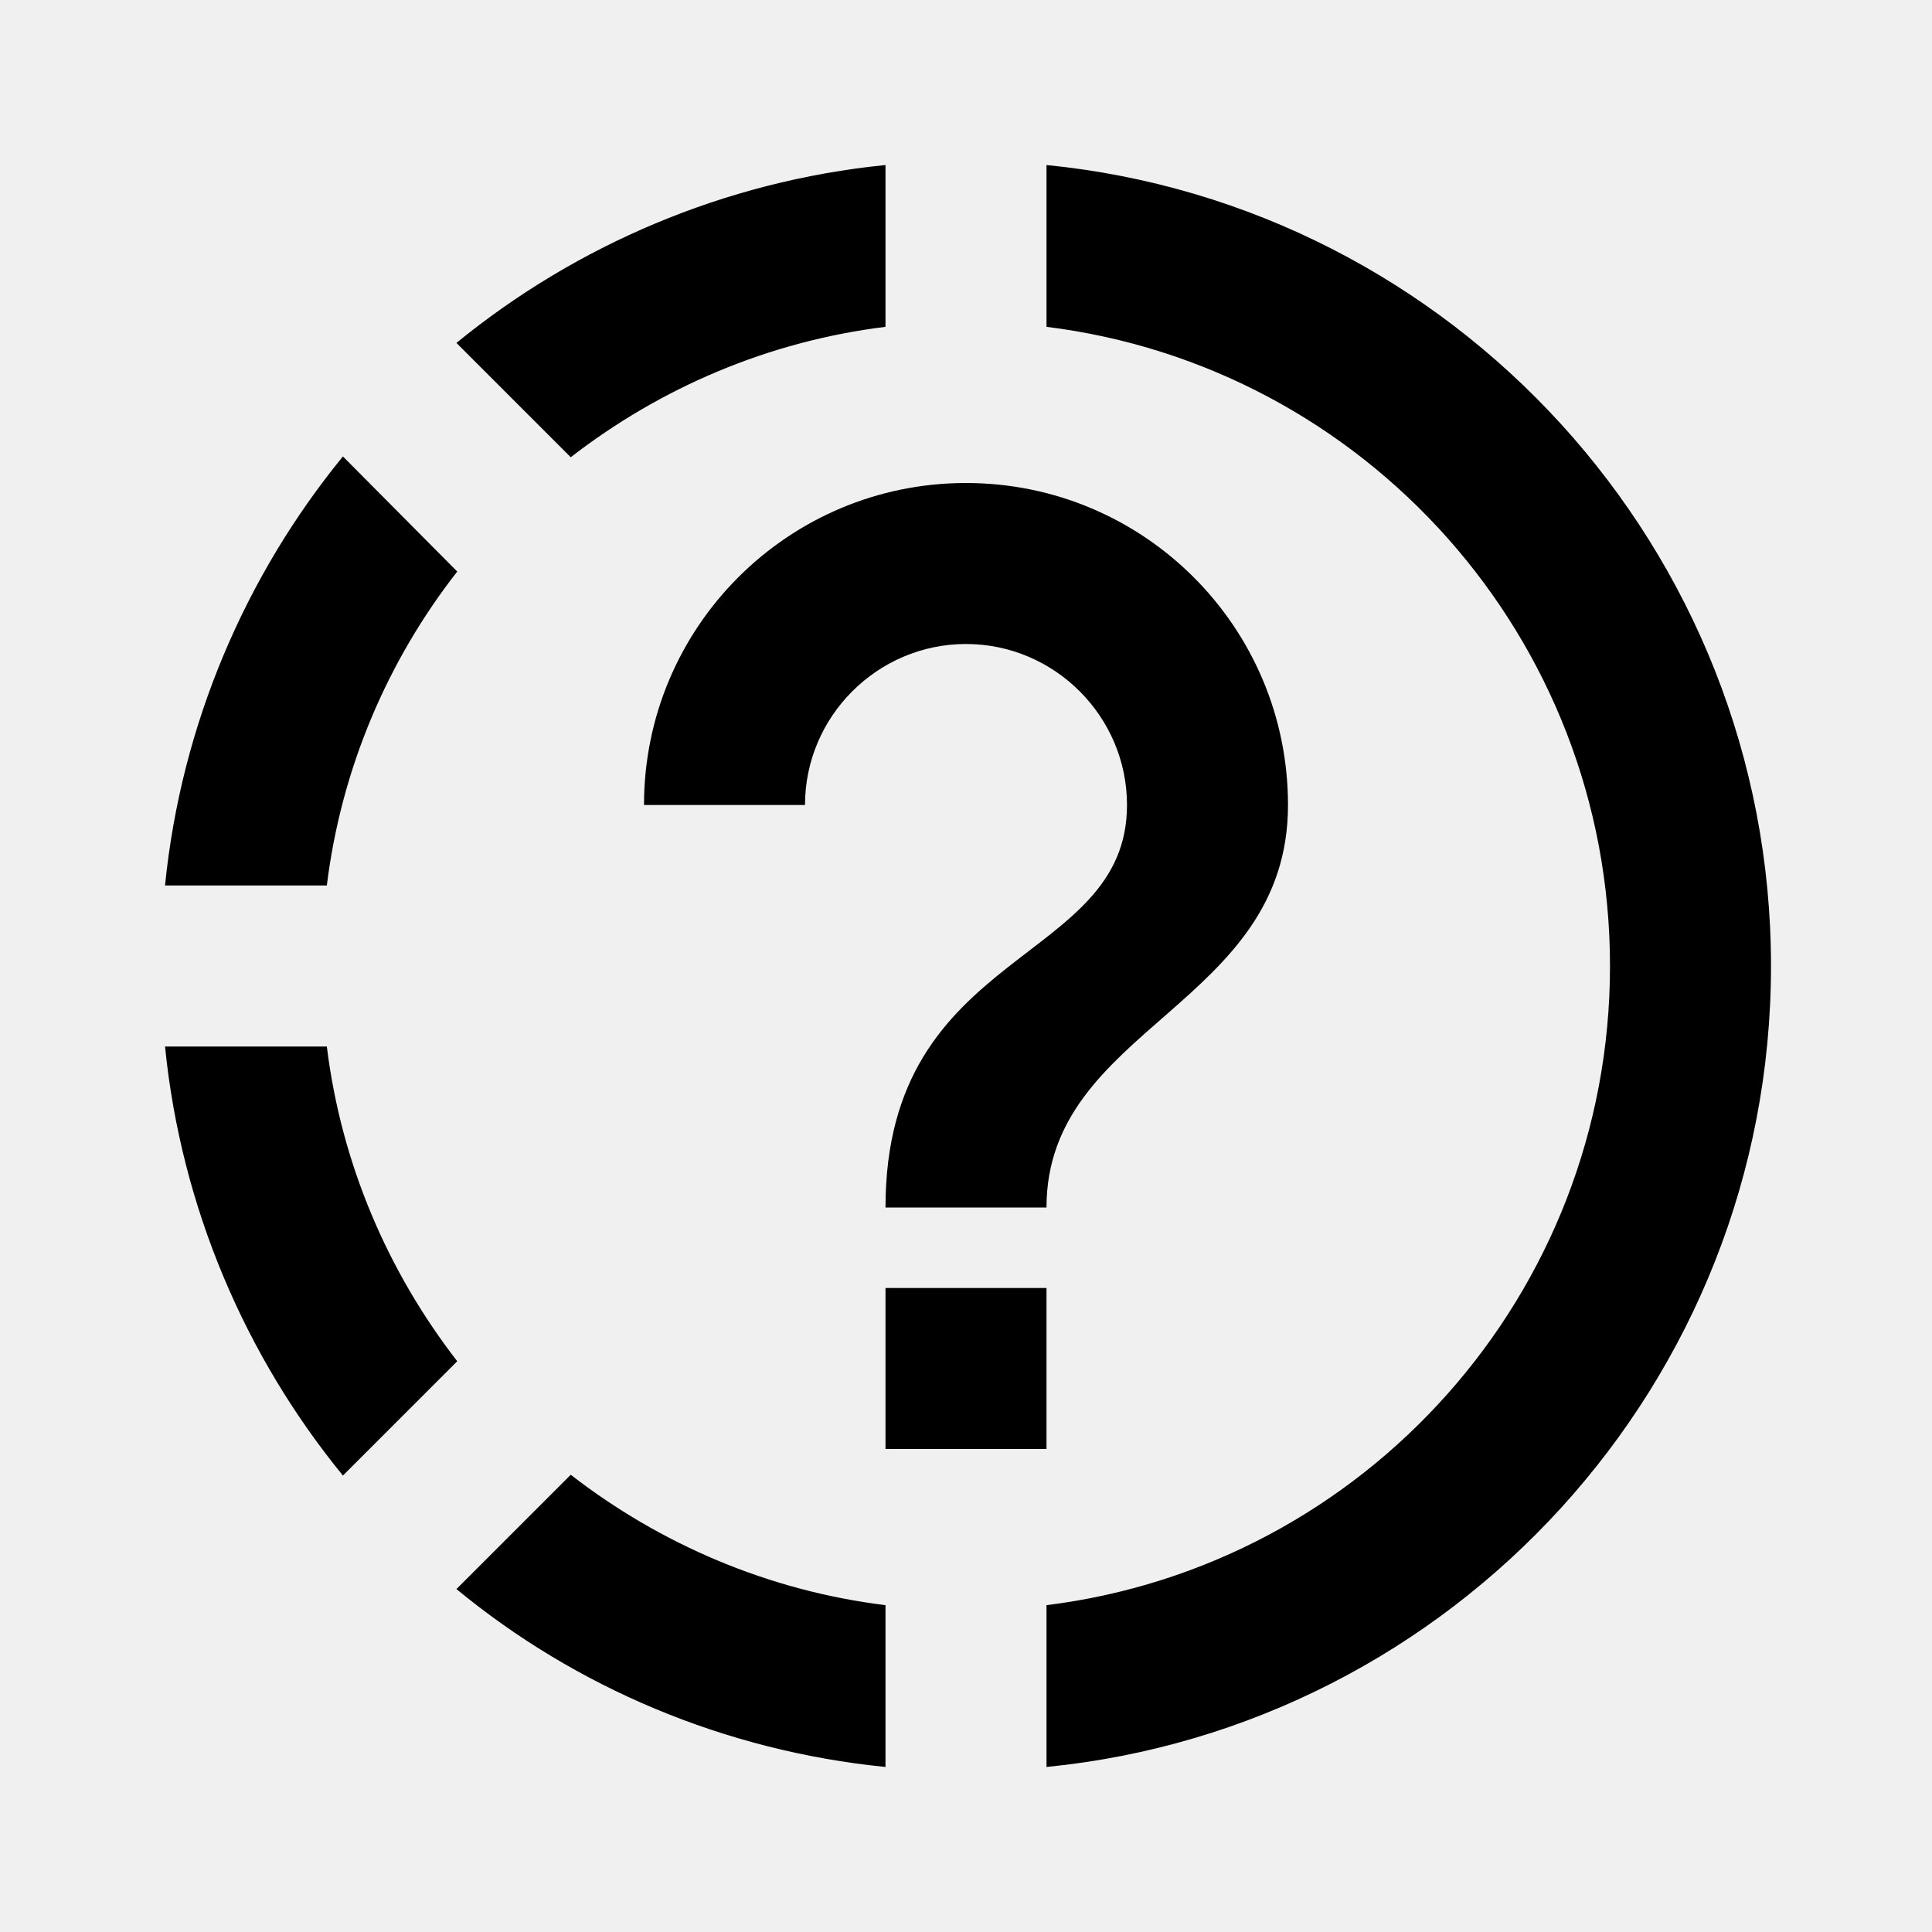
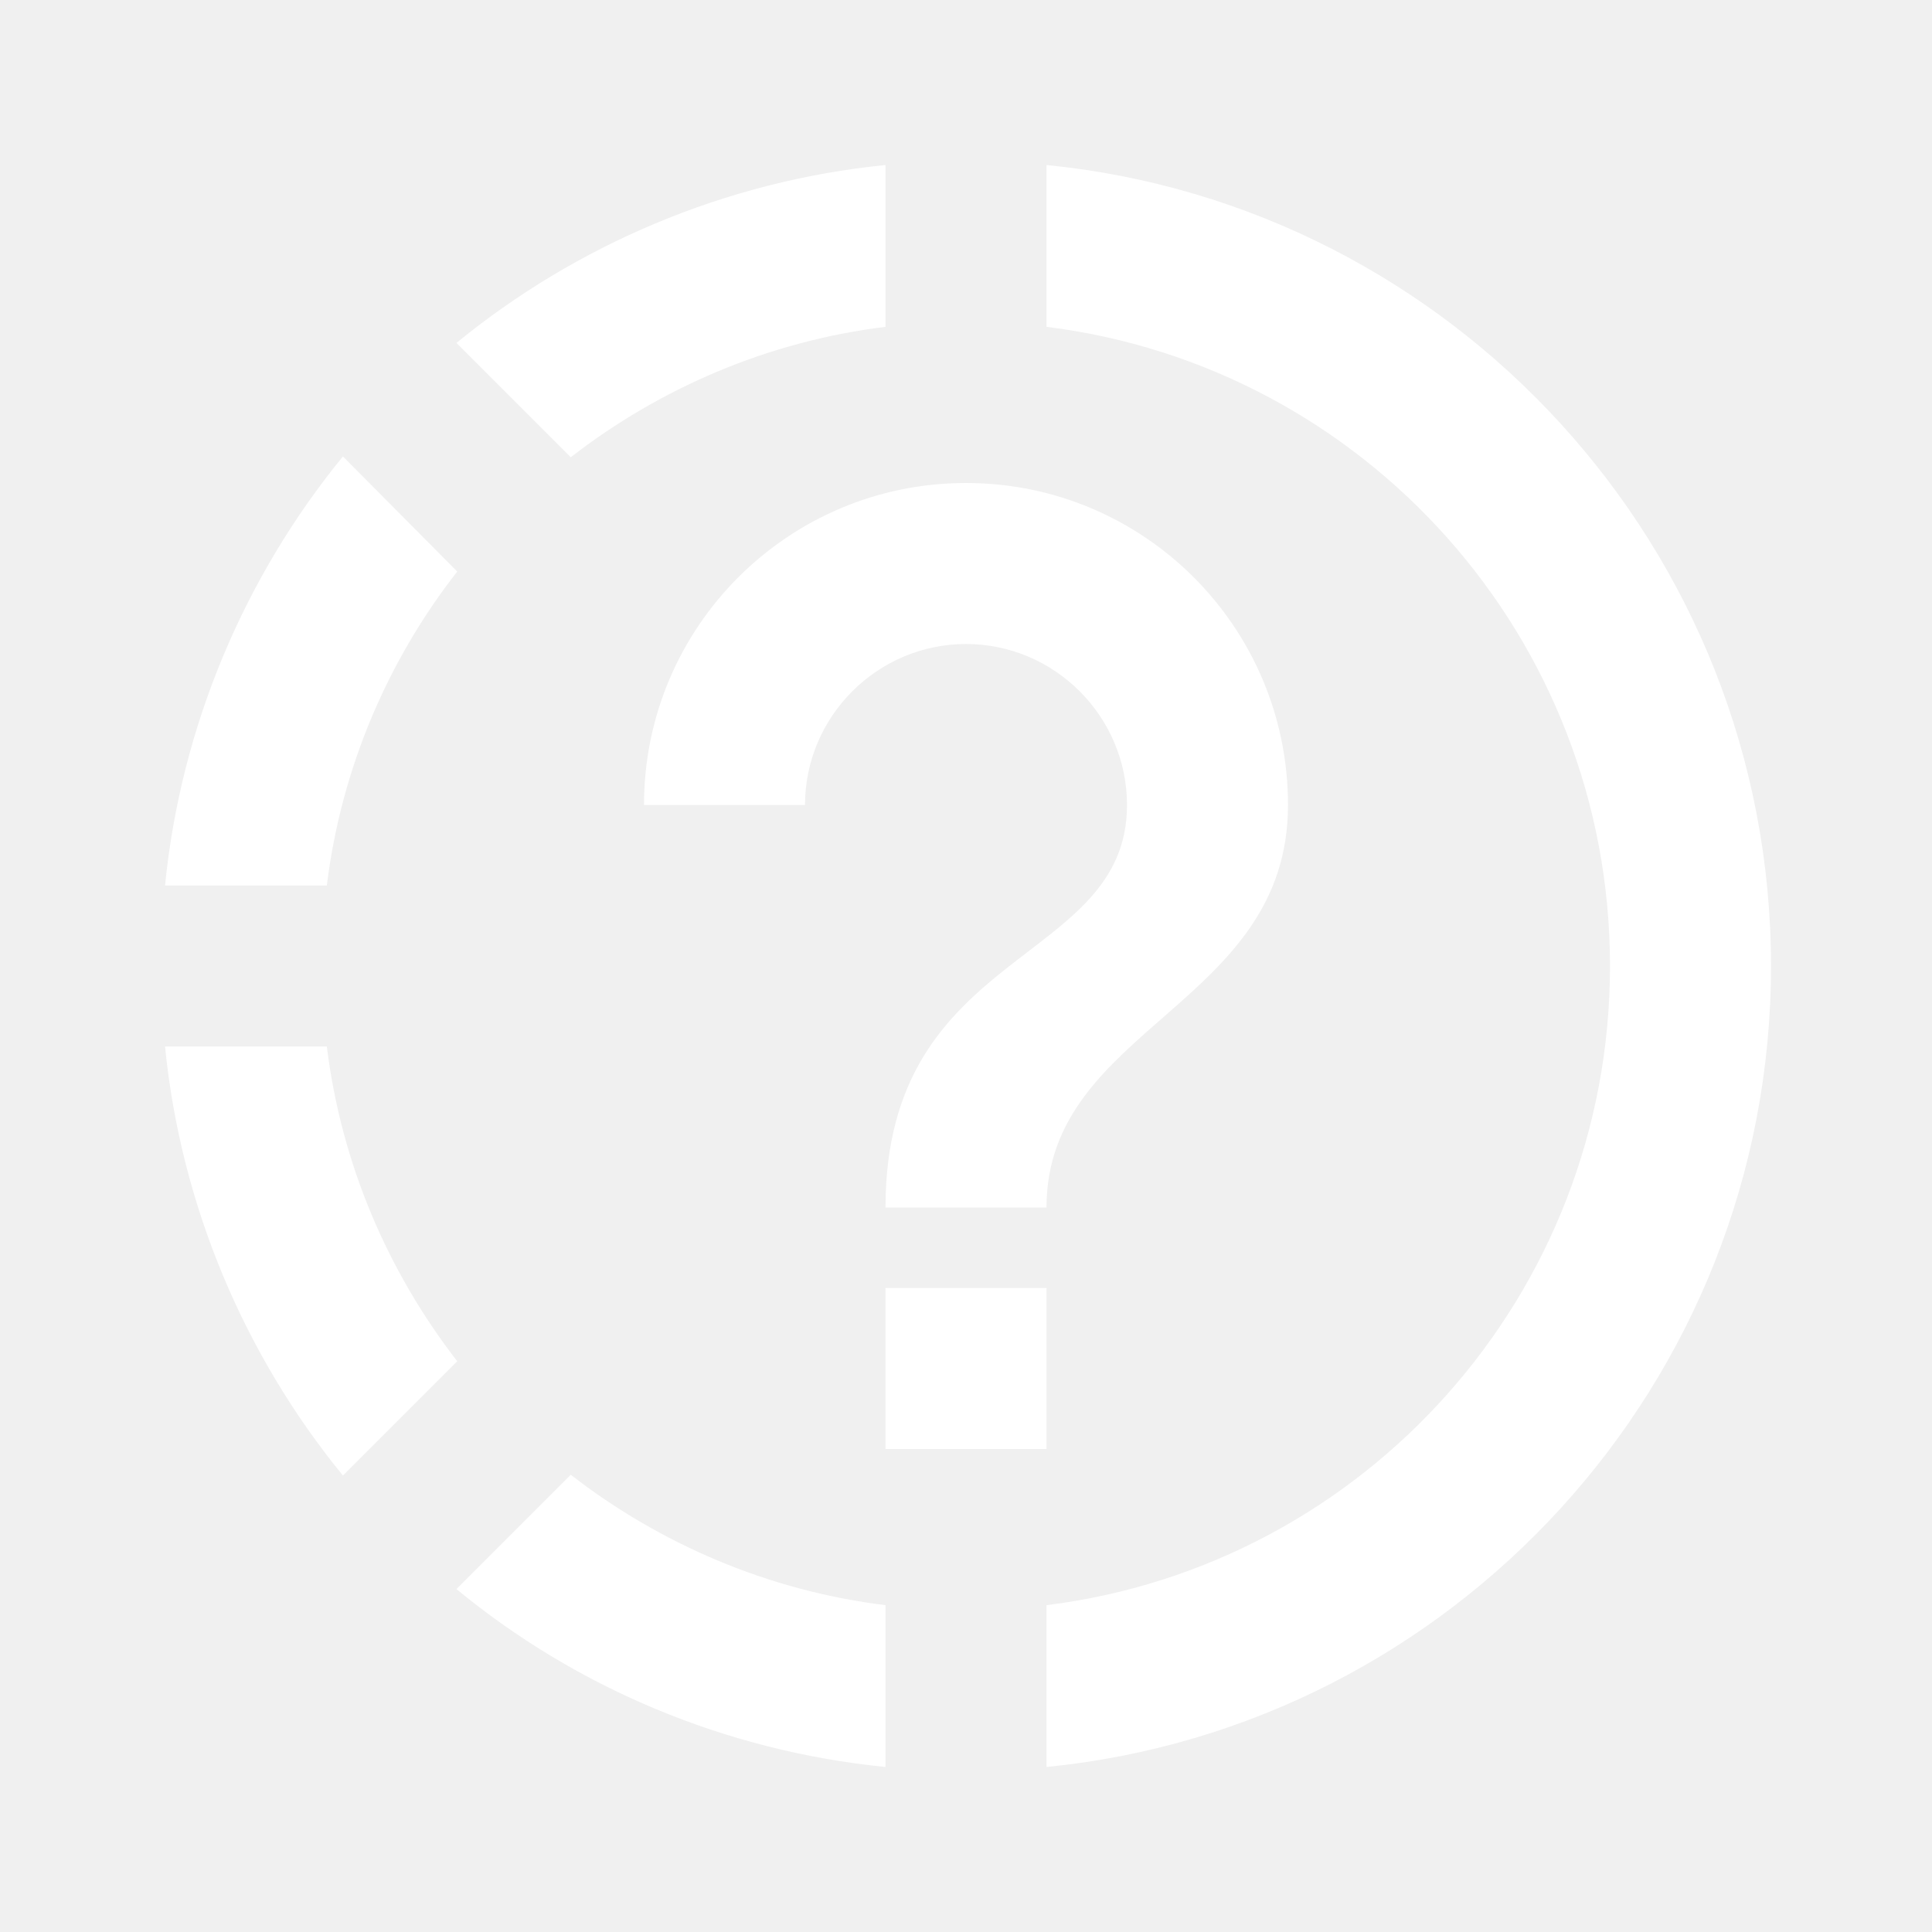
<svg xmlns="http://www.w3.org/2000/svg" viewBox="0 0 24 24">
-   <path d="M13 18H11V16H13V18M13 15H11C11 11.75 14 12 14 10C14 8.9 13.1 8 12 8C10.9 8 10 8.9 10 10H8C8 7.79 9.79 6 12 6C14.21 6 16 7.79 16 10C16 12.5 13 12.75 13 15M22 12C22 17.18 18.05 21.45 13 21.95V19.94C16.95 19.45 20 16.08 20 12C20 7.92 16.95 4.55 13 4.06V2.05C18.05 2.55 22 6.82 22 12M11 2.05V4.06C9.54 4.24 8.2 4.82 7.09 5.68L5.67 4.26C7.15 3.05 9 2.25 11 2.05M4.06 11H2.05C2.25 9 3.05 7.15 4.26 5.67L5.68 7.1C4.82 8.2 4.24 9.54 4.06 11M11 19.94V21.95C9 21.75 7.15 20.96 5.67 19.74L7.09 18.32C8.2 19.18 9.54 19.76 11 19.94M2.05 13H4.06C4.24 14.46 4.82 15.8 5.68 16.91L4.26 18.33C3.05 16.85 2.25 15 2.05 13Z" />
+   <path fill="#FFFFFF" d="M13 18H11V16H13V18M13 15H11C11 11.75 14 12 14 10C14 8.9 13.1 8 12 8C10.9 8 10 8.9 10 10H8C8 7.79 9.79 6 12 6C14.21 6 16 7.79 16 10C16 12.5 13 12.75 13 15M22 12C22 17.18 18.05 21.45 13 21.95V19.94C16.95 19.45 20 16.08 20 12C20 7.92 16.95 4.55 13 4.06V2.05C18.05 2.55 22 6.82 22 12M11 2.05V4.06C9.54 4.24 8.2 4.82 7.09 5.68L5.67 4.26C7.15 3.05 9 2.25 11 2.05M4.06 11H2.05C2.25 9 3.05 7.15 4.26 5.67L5.68 7.1C4.82 8.2 4.24 9.54 4.06 11M11 19.94V21.95C9 21.75 7.15 20.96 5.67 19.74L7.09 18.32C8.2 19.18 9.54 19.76 11 19.94M2.05 13H4.06C4.24 14.46 4.82 15.8 5.68 16.91L4.26 18.33C3.05 16.85 2.25 15 2.05 13Z" />
</svg>
